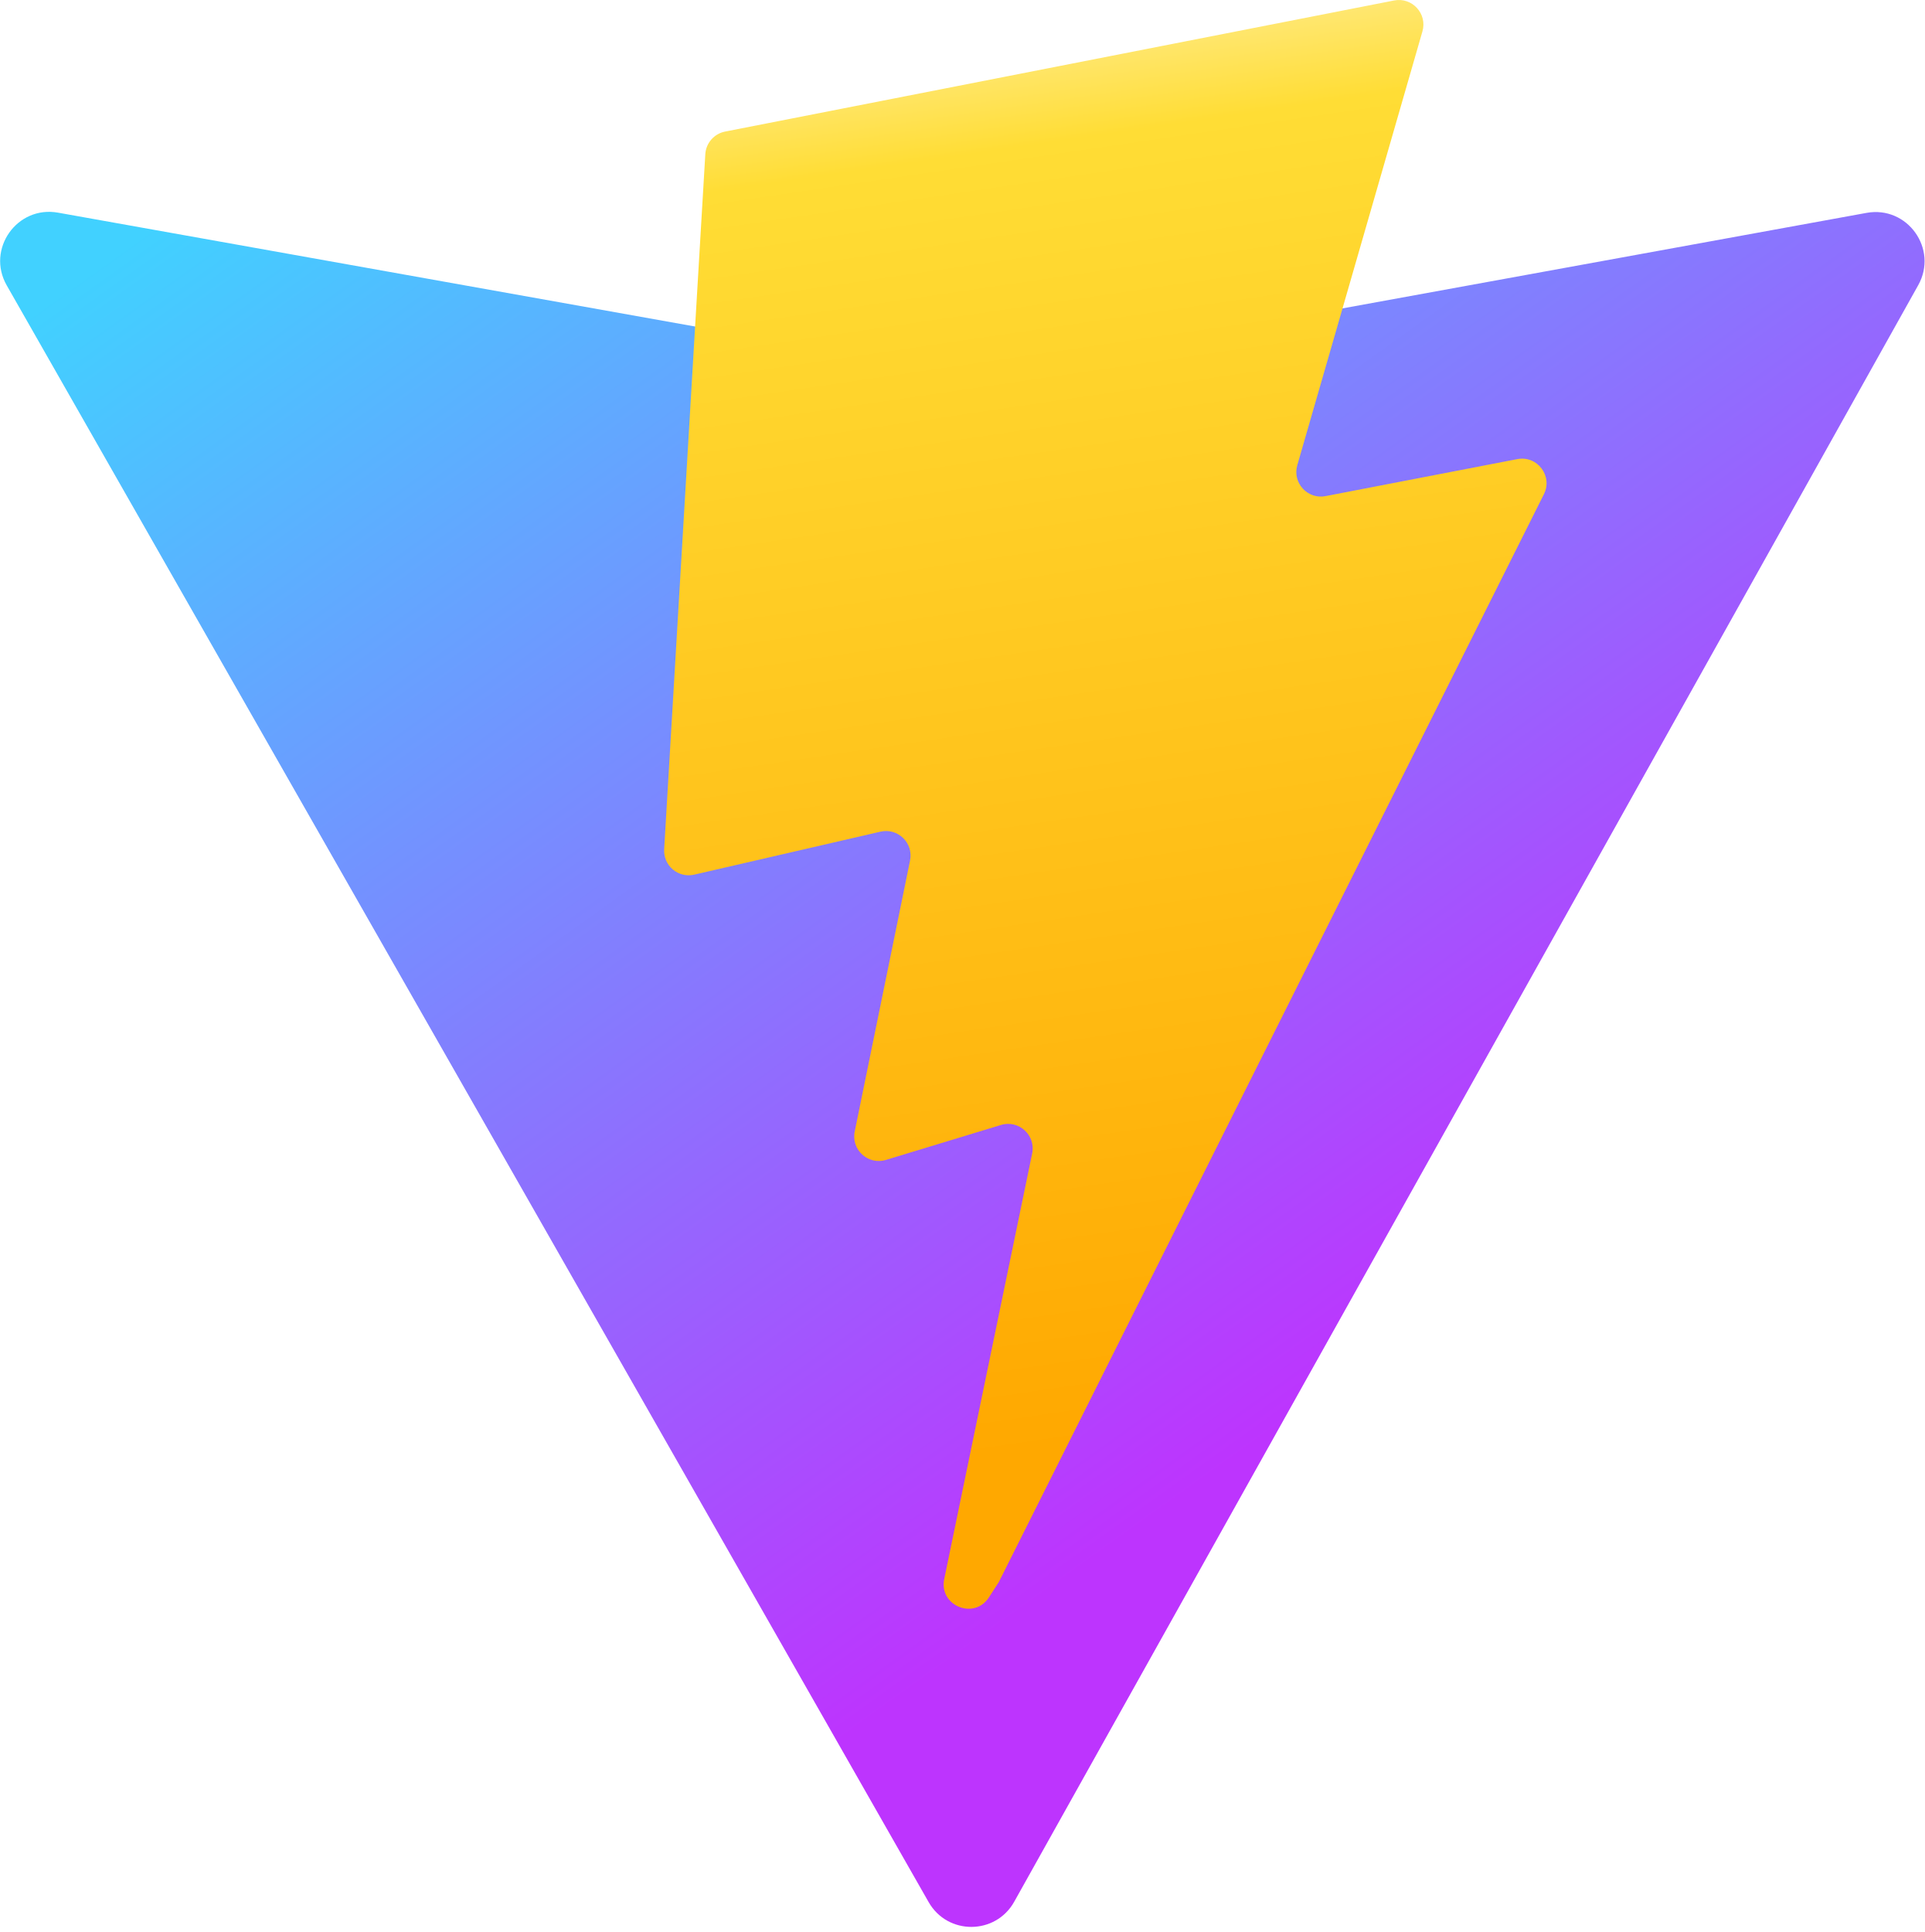
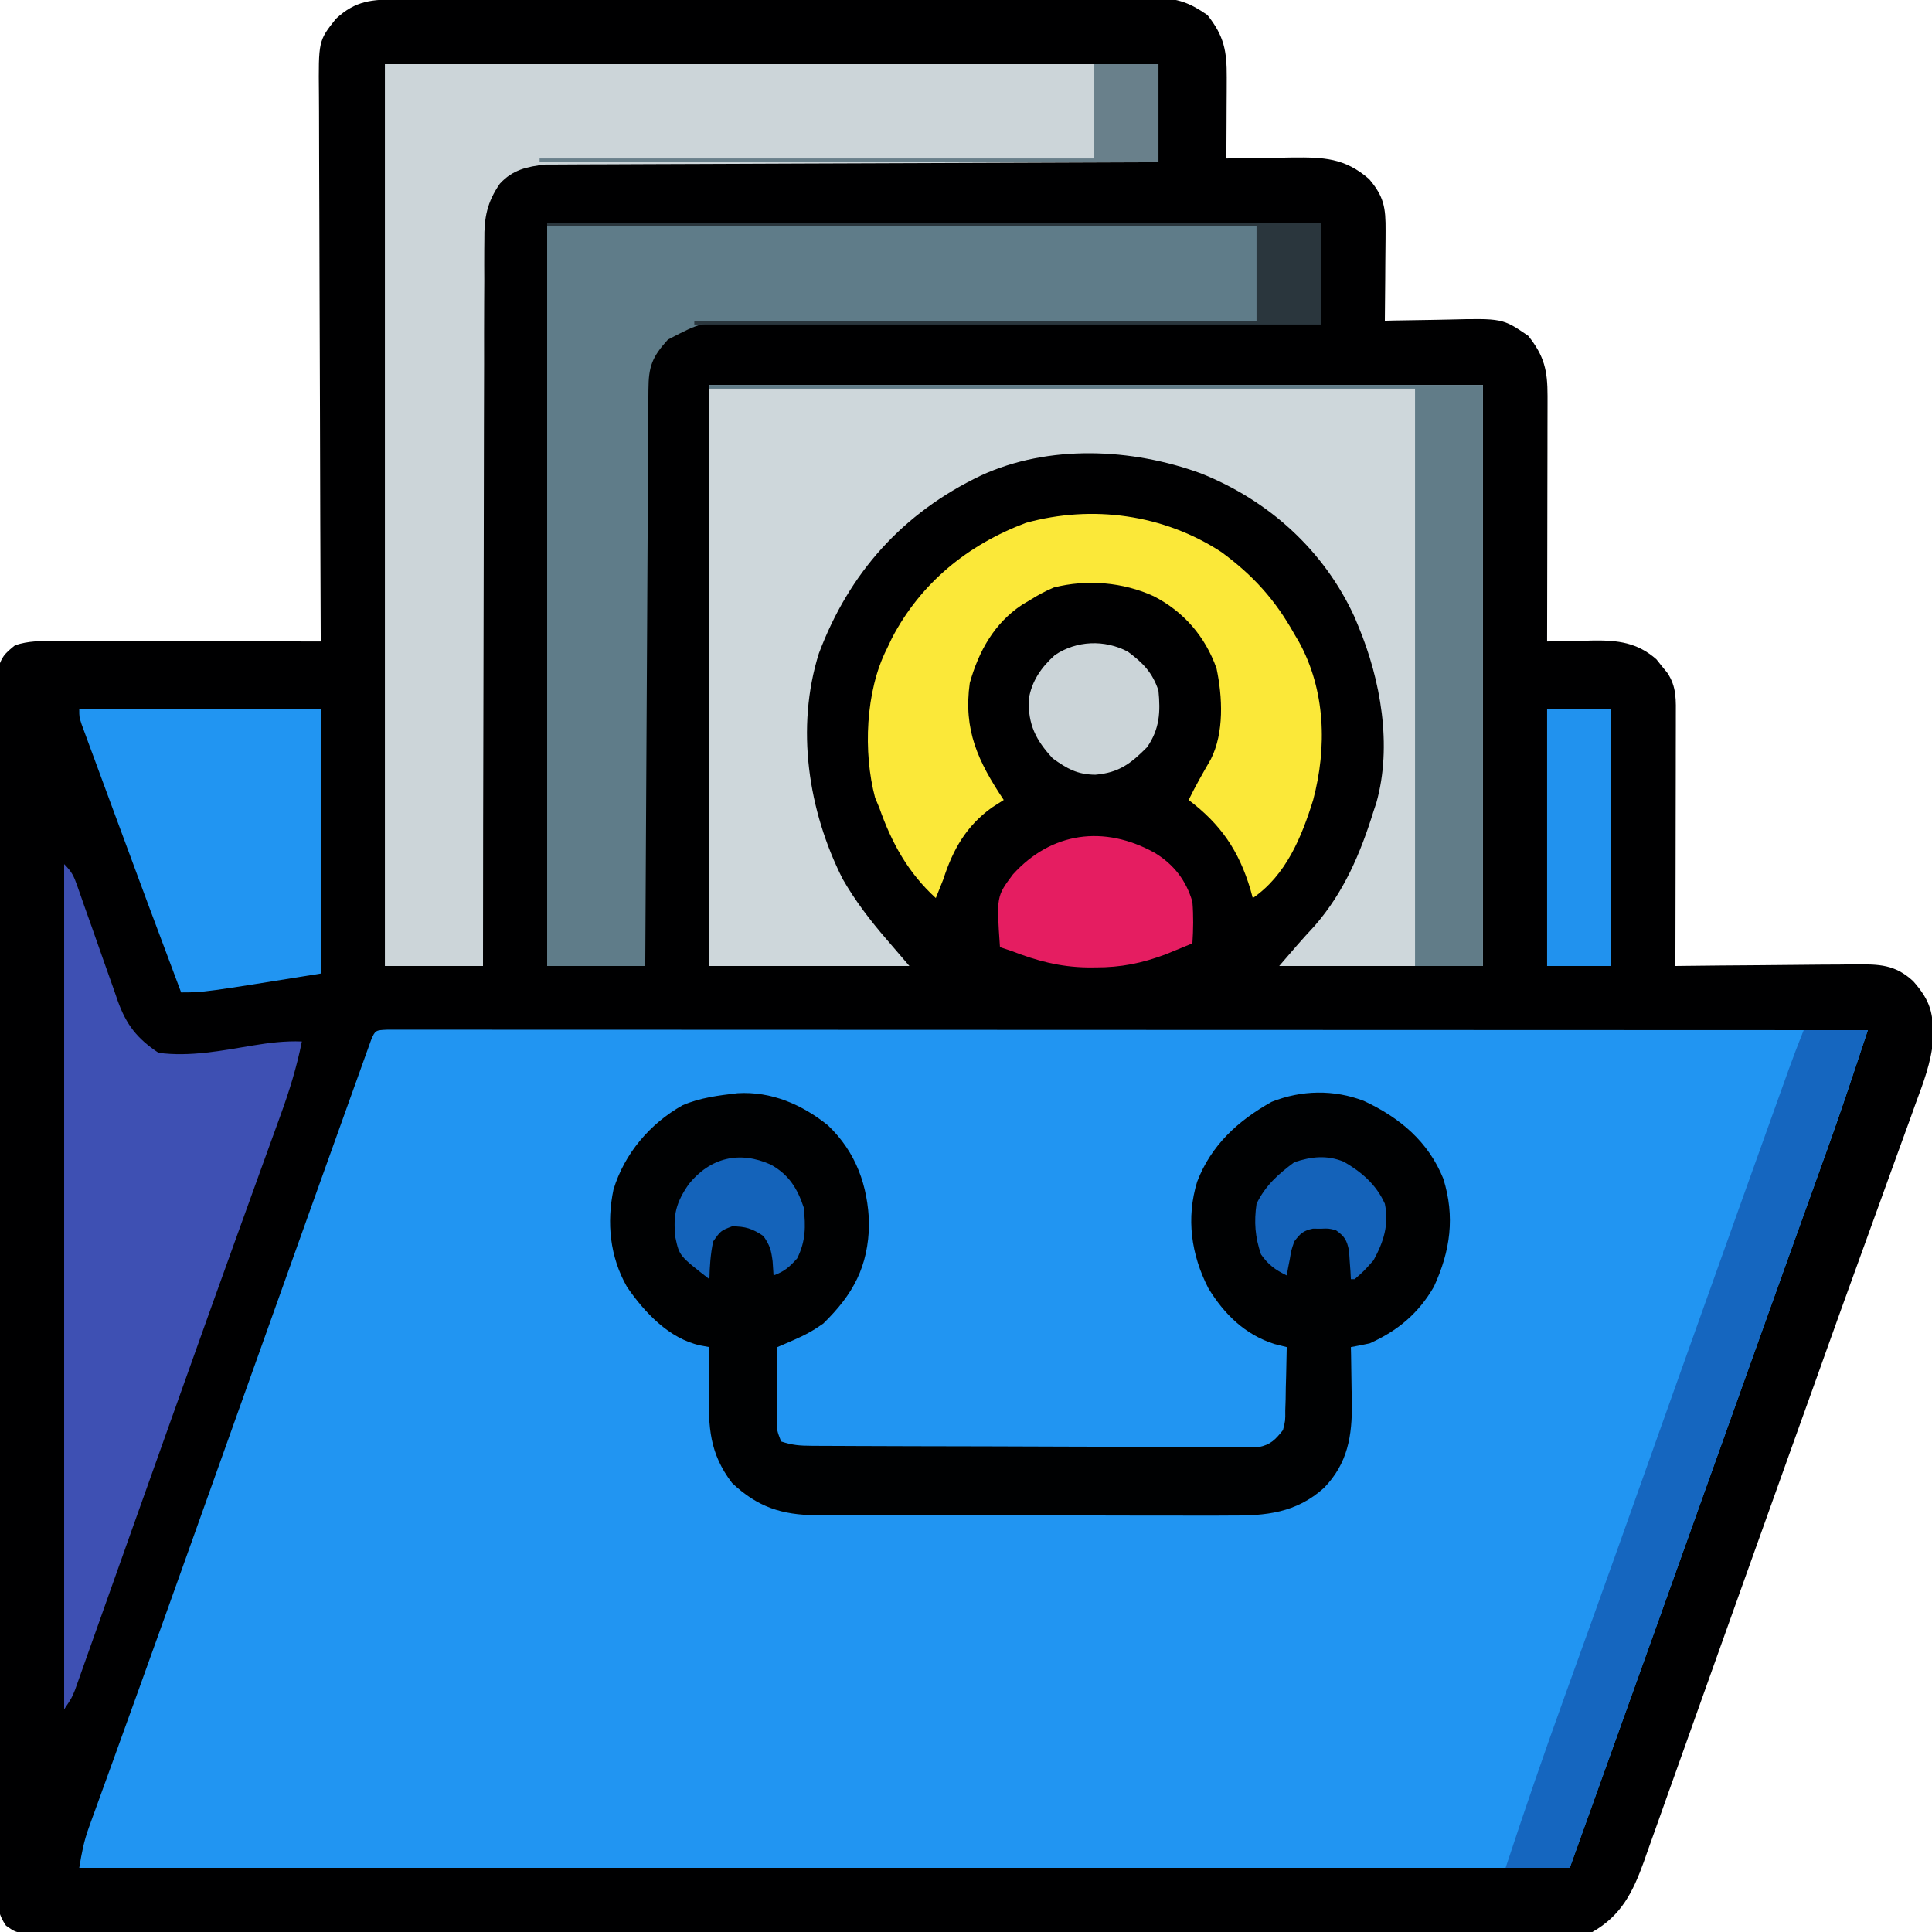
- <svg xmlns="http://www.w3.org/2000/svg" aria-hidden="true" role="img" class="iconify iconify--logos" width="31.88" height="32" preserveAspectRatio="xMidYMid meet" viewBox="0 0 256 257">
-   <defs>
-     <linearGradient id="IconifyId1813088fe1fbc01fb466" x1="-.828%" x2="57.636%" y1="7.652%" y2="78.411%">
-       <stop offset="0%" stop-color="#41D1FF" />
-       <stop offset="100%" stop-color="#BD34FE" />
-     </linearGradient>
-     <linearGradient id="IconifyId1813088fe1fbc01fb467" x1="43.376%" x2="50.316%" y1="2.242%" y2="89.03%">
-       <stop offset="0%" stop-color="#FFEA83" />
-       <stop offset="8.333%" stop-color="#FFDD35" />
-       <stop offset="100%" stop-color="#FFA800" />
-     </linearGradient>
-   </defs>
-   <path fill="url(#IconifyId1813088fe1fbc01fb466)" d="M255.153 37.938L134.897 252.976c-2.483 4.44-8.862 4.466-11.382.048L.875 37.958c-2.746-4.814 1.371-10.646 6.827-9.67l120.385 21.517a6.537 6.537 0 0 0 2.322-.004l117.867-21.483c5.438-.991 9.574 4.796 6.877 9.62Z" />
-   <path fill="url(#IconifyId1813088fe1fbc01fb467)" d="M185.432.063L96.44 17.501a3.268 3.268 0 0 0-2.634 3.014l-5.474 92.456a3.268 3.268 0 0 0 3.997 3.378l24.777-5.718c2.318-.535 4.413 1.507 3.936 3.838l-7.361 36.047c-.495 2.426 1.782 4.5 4.151 3.78l15.304-4.649c2.372-.72 4.652 1.36 4.15 3.788l-11.698 56.621c-.732 3.542 3.979 5.473 5.943 2.437l1.313-2.028l72.516-144.72c1.215-2.423-.88-5.186-3.54-4.672l-25.505 4.922c-2.396.462-4.435-1.77-3.759-4.114l16.646-57.705c.677-2.35-1.37-4.583-3.769-4.113Z" />
+ <svg xmlns="http://www.w3.org/2000/svg" version="1.1" width="512" height="512">
+   <path d="M0 0 C0.88 -0.004 1.759 -0.007 2.666 -0.011 C5.625 -0.022 8.584 -0.026 11.544 -0.03 C13.661 -0.036 15.778 -0.043 17.895 -0.05 C23.656 -0.067 29.416 -0.078 35.176 -0.086 C38.774 -0.091 42.372 -0.097 45.97 -0.103 C57.222 -0.123 68.475 -0.137 79.728 -0.145 C92.724 -0.155 105.72 -0.181 118.716 -0.222 C128.757 -0.252 138.798 -0.267 148.838 -0.27 C154.837 -0.272 160.836 -0.281 166.835 -0.306 C172.479 -0.33 178.123 -0.334 183.767 -0.324 C185.837 -0.323 187.908 -0.329 189.979 -0.343 C192.808 -0.361 195.636 -0.354 198.464 -0.341 C199.282 -0.352 200.1 -0.363 200.943 -0.374 C206.576 -0.311 209.851 0.906 214.486 4.147 C218.909 9.734 219.616 13.679 219.584 20.663 C219.581 21.913 219.577 23.164 219.574 24.452 C219.566 25.754 219.557 27.056 219.549 28.397 C219.544 29.715 219.54 31.032 219.535 32.389 C219.523 35.642 219.507 38.895 219.486 42.147 C220.298 42.131 221.109 42.116 221.945 42.1 C225.646 42.037 229.347 41.998 233.049 41.96 C234.325 41.935 235.602 41.909 236.918 41.883 C245.272 41.818 250.816 41.967 257.299 47.585 C261.258 52.222 261.732 55.189 261.681 61.319 C261.677 62.343 261.677 62.343 261.673 63.387 C261.662 65.557 261.637 67.727 261.611 69.897 C261.601 71.372 261.592 72.848 261.584 74.323 C261.562 77.931 261.527 81.539 261.486 85.147 C262.786 85.116 262.786 85.116 264.113 85.084 C267.363 85.015 270.613 84.965 273.864 84.927 C275.265 84.907 276.665 84.88 278.065 84.845 C292.673 84.491 292.673 84.491 299.486 89.147 C303.753 94.508 304.611 98.361 304.6 105.097 C304.6 105.8 304.6 106.503 304.6 107.227 C304.599 109.548 304.592 111.869 304.584 114.19 C304.582 115.8 304.581 117.41 304.58 119.02 C304.576 123.257 304.566 127.493 304.555 131.73 C304.545 136.053 304.54 140.376 304.535 144.7 C304.524 153.182 304.507 161.665 304.486 170.147 C305.34 170.124 305.34 170.124 306.211 170.1 C308.823 170.037 311.436 169.998 314.049 169.96 C314.944 169.935 315.839 169.909 316.762 169.883 C323.261 169.812 328.373 170.419 333.447 174.866 C333.914 175.454 334.38 176.042 334.861 176.647 C335.343 177.235 335.825 177.823 336.322 178.428 C338.882 182.209 338.607 185.765 338.6 190.189 C338.6 190.901 338.6 191.614 338.6 192.348 C338.599 194.702 338.592 197.055 338.584 199.409 C338.582 201.041 338.581 202.674 338.58 204.306 C338.576 208.602 338.566 212.897 338.555 217.193 C338.545 221.577 338.54 225.961 338.535 230.344 C338.524 238.945 338.507 247.546 338.486 256.147 C339.187 256.138 339.888 256.129 340.61 256.12 C347.23 256.04 353.85 255.979 360.471 255.94 C363.874 255.919 367.277 255.891 370.68 255.845 C374.597 255.793 378.514 255.774 382.431 255.757 C384.255 255.726 384.255 255.726 386.116 255.694 C392.535 255.692 396.664 255.716 401.486 260.147 C406.204 265.503 406.86 268.674 406.788 275.711 C406.261 281.709 404.208 287.062 402.123 292.675 C401.658 293.968 401.195 295.262 400.733 296.557 C399.493 300.021 398.229 303.476 396.962 306.929 C395.629 310.575 394.318 314.228 393.004 317.881 C390.866 323.824 388.715 329.762 386.555 335.697 C383.824 343.206 381.12 350.724 378.431 358.249 C378.042 359.338 377.653 360.428 377.252 361.55 C376.482 363.705 375.712 365.86 374.942 368.015 C373.023 373.377 371.096 378.737 369.17 384.096 C365.066 395.52 360.984 406.952 356.907 418.385 C353.994 426.555 351.073 434.722 348.151 442.889 C345.699 449.746 343.257 456.606 340.822 463.469 C339.271 467.833 337.712 472.195 336.152 476.556 C335.426 478.591 334.703 480.627 333.983 482.664 C332.994 485.464 331.994 488.259 330.99 491.053 C330.708 491.862 330.425 492.671 330.134 493.504 C327.198 501.603 324.175 507.754 316.486 512.147 C313.065 512.649 313.065 512.649 309.231 512.651 C308.52 512.656 307.808 512.662 307.075 512.668 C304.691 512.683 302.307 512.669 299.923 512.655 C298.196 512.66 296.47 512.666 294.743 512.674 C289.998 512.691 285.254 512.682 280.509 512.67 C275.393 512.661 270.276 512.675 265.16 512.686 C255.137 512.704 245.114 512.7 235.091 512.688 C226.947 512.679 218.804 512.678 210.661 512.682 C209.502 512.683 208.344 512.684 207.151 512.684 C204.799 512.686 202.446 512.687 200.093 512.688 C178.025 512.7 155.958 512.686 133.89 512.665 C114.942 512.647 95.995 512.65 77.047 512.669 C55.056 512.69 33.065 512.698 11.074 512.686 C8.731 512.685 6.387 512.684 4.044 512.682 C2.891 512.682 1.738 512.681 0.55 512.681 C-7.588 512.677 -15.725 512.683 -23.862 512.692 C-33.774 512.704 -43.685 512.701 -53.596 512.679 C-58.656 512.669 -63.715 512.665 -68.775 512.678 C-73.402 512.69 -78.029 512.683 -82.657 512.662 C-84.335 512.657 -86.013 512.66 -87.691 512.669 C-89.965 512.682 -92.237 512.669 -94.51 512.651 C-96.408 512.65 -96.408 512.65 -98.344 512.649 C-101.514 512.147 -101.514 512.147 -103.92 510.471 C-105.902 507.582 -106.015 505.955 -106.017 502.466 C-106.028 501.3 -106.038 500.135 -106.049 498.934 C-106.04 497.653 -106.031 496.371 -106.022 495.051 C-106.026 493.677 -106.033 492.303 -106.041 490.929 C-106.057 487.149 -106.049 483.369 -106.037 479.589 C-106.028 475.514 -106.042 471.439 -106.053 467.364 C-106.07 459.379 -106.067 451.395 -106.055 443.41 C-106.046 436.922 -106.045 430.435 -106.049 423.947 C-106.05 423.024 -106.05 422.102 -106.051 421.151 C-106.052 419.277 -106.054 417.404 -106.055 415.53 C-106.066 397.948 -106.053 380.366 -106.032 362.784 C-106.014 347.69 -106.017 332.596 -106.035 317.502 C-106.057 299.984 -106.065 282.467 -106.053 264.949 C-106.052 263.082 -106.05 261.215 -106.049 259.348 C-106.049 258.429 -106.048 257.51 -106.047 256.564 C-106.044 250.082 -106.05 243.6 -106.059 237.118 C-106.07 229.222 -106.067 221.325 -106.046 213.429 C-106.035 209.398 -106.031 205.367 -106.045 201.336 C-106.056 197.649 -106.05 193.962 -106.029 190.274 C-106.022 188.303 -106.035 186.332 -106.049 184.36 C-106.038 183.195 -106.028 182.03 -106.017 180.829 C-106.017 179.821 -106.016 178.813 -106.015 177.775 C-105.374 174.412 -104.166 173.247 -101.514 171.147 C-97.948 169.958 -94.723 170.015 -91.013 170.034 C-90.252 170.033 -89.491 170.033 -88.706 170.033 C-86.19 170.034 -83.674 170.042 -81.158 170.05 C-79.414 170.051 -77.669 170.053 -75.925 170.054 C-71.333 170.058 -66.742 170.067 -62.15 170.079 C-57.465 170.089 -52.779 170.093 -48.094 170.098 C-38.901 170.109 -29.707 170.126 -20.514 170.147 C-20.518 169.339 -20.521 168.531 -20.525 167.699 C-20.613 148.035 -20.68 128.372 -20.721 108.708 C-20.742 99.199 -20.77 89.689 -20.816 80.18 C-20.856 71.891 -20.881 63.602 -20.89 55.313 C-20.895 50.925 -20.908 46.537 -20.937 42.148 C-20.964 38.016 -20.972 33.883 -20.966 29.75 C-20.967 28.236 -20.975 26.721 -20.991 25.207 C-21.128 10.974 -21.128 10.974 -16.514 5.147 C-11.225 0.245 -6.956 -0.002 0 0 Z " fill="#000001" transform="translate(105.5139,-0.147171)" />
+   <path d="M0 0 C1.2 0 2.399 0.001 3.635 0.001 C4.303 -0 4.971 -0.001 5.659 -0.002 C7.926 -0.005 10.192 -0 12.459 0.004 C14.089 0.004 15.719 0.003 17.35 0.001 C21.851 -0.001 26.352 0.003 30.854 0.008 C35.7 0.012 40.546 0.011 45.392 0.01 C53.795 0.01 62.198 0.013 70.601 0.018 C82.751 0.027 94.901 0.029 107.051 0.03 C126.761 0.033 146.471 0.039 166.181 0.049 C185.332 0.058 204.484 0.065 223.636 0.069 C224.815 0.07 225.995 0.07 227.21 0.07 C233.128 0.071 239.045 0.073 244.963 0.074 C294.089 0.084 343.216 0.102 392.343 0.124 C391.223 3.492 390.103 6.859 388.982 10.227 C388.667 11.175 388.351 12.123 388.027 13.1 C385.83 19.696 383.572 26.263 381.206 32.8 C380.849 33.794 380.492 34.787 380.124 35.811 C379.364 37.925 378.602 40.039 377.84 42.153 C376.183 46.747 374.531 51.343 372.879 55.939 C372.011 58.356 371.142 60.772 370.272 63.189 C366.026 74.997 361.805 86.815 357.589 98.633 C350.563 118.323 343.524 138.008 336.468 157.687 C336.107 158.693 335.746 159.7 335.374 160.737 C328.036 181.202 320.688 201.662 313.343 222.124 C182.993 222.124 52.643 222.124 -81.657 222.124 C-80.99 218.124 -80.448 215.141 -79.117 211.466 C-78.8 210.584 -78.484 209.702 -78.157 208.793 C-77.81 207.843 -77.464 206.892 -77.106 205.913 C-76.741 204.899 -76.375 203.884 -75.998 202.839 C-74.785 199.474 -73.565 196.112 -72.344 192.749 C-71.484 190.367 -70.625 187.985 -69.766 185.602 C-68.424 181.878 -67.081 178.155 -65.736 174.432 C-61.447 162.557 -57.197 150.667 -52.955 138.774 C-51.709 135.283 -50.463 131.793 -49.217 128.302 C-45.427 117.688 -41.638 107.073 -37.851 96.457 C-32.459 81.344 -27.062 66.233 -21.657 51.124 C-21.015 49.329 -21.015 49.329 -20.36 47.497 C-17.802 40.346 -15.241 33.197 -12.676 26.049 C-11.876 23.82 -11.077 21.591 -10.28 19.361 C-9.185 16.303 -8.088 13.247 -6.989 10.191 C-6.664 9.28 -6.339 8.369 -6.004 7.431 C-5.708 6.609 -5.411 5.786 -5.105 4.939 C-4.848 4.222 -4.591 3.505 -4.326 2.766 C-3.235 0.088 -3.04 0.142 0 0 Z " fill="#2195F2" transform="translate(102.657,272.8758)" />
+   <path d="M0 0 C67.65 0 135.3 0 205 0 C205 50.82 205 101.64 205 154 C187.18 154 169.36 154 151 154 C154.136 150.341 157.171 146.807 160.438 143.312 C168.163 134.427 172.541 124.147 176 113 C176.371 111.884 176.371 111.884 176.75 110.746 C181.011 95.625 177.886 78.148 172 64 C171.664 63.189 171.327 62.378 170.98 61.543 C162.878 43.821 148.164 30.549 130.164 23.422 C111.892 16.757 89.952 15.745 72 24 C51.254 33.91 37.062 49.734 29 71.188 C22.827 90.882 26.183 112.867 35.312 130.938 C38.664 136.773 42.604 141.922 47 147 C48.98 149.31 50.96 151.62 53 154 C35.51 154 18.02 154 0 154 C0 103.18 0 52.36 0 0 Z " fill="#CED7DB" transform="translate(188,102)" />
+   <path d="M0 0 C67.65 0 135.3 0 205 0 C205 8.58 205 17.16 205 26 C202.936 26.006 200.872 26.012 198.745 26.018 C179.307 26.074 159.869 26.148 140.432 26.236 C130.438 26.281 120.445 26.32 110.451 26.346 C101.74 26.369 93.029 26.403 84.318 26.449 C79.706 26.473 75.095 26.491 70.483 26.498 C66.14 26.504 61.797 26.524 57.454 26.554 C55.863 26.563 54.271 26.567 52.679 26.565 C50.5 26.563 48.322 26.58 46.144 26.601 C44.317 26.608 44.317 26.608 42.454 26.615 C37.683 27.147 33.814 28.009 30.472 31.677 C27.066 36.584 26.278 40.716 26.361 46.593 C26.348 47.834 26.348 47.834 26.335 49.101 C26.314 51.854 26.327 54.606 26.341 57.359 C26.332 59.341 26.321 61.322 26.309 63.304 C26.281 68.669 26.283 74.034 26.291 79.399 C26.294 85.011 26.269 90.623 26.247 96.235 C26.21 106.856 26.198 117.477 26.195 128.098 C26.19 140.192 26.157 152.287 26.122 164.381 C26.05 189.254 26.014 214.127 26 239 C17.42 239 8.84 239 0 239 C0 160.13 0 81.26 0 0 Z " fill="#CCD5D9" transform="translate(102,17)" />
+   <path d="M0 0 C8.934 -0.544 17.107 2.97 24 8.539 C31.426 15.641 34.593 24.533 34.875 34.664 C34.656 45.929 30.73 53.236 22.75 61.039 C20.08 62.923 17.827 64.148 14.863 65.43 C14.057 65.781 13.25 66.132 12.419 66.493 C11.5 66.887 11.5 66.887 10.562 67.289 C10.533 70.893 10.516 74.497 10.5 78.102 C10.487 79.638 10.487 79.638 10.475 81.205 C10.471 82.188 10.468 83.171 10.465 84.184 C10.46 85.09 10.454 85.996 10.449 86.929 C10.463 89.442 10.463 89.442 11.562 92.289 C14.557 93.287 16.551 93.422 19.68 93.436 C20.738 93.443 21.797 93.451 22.887 93.458 C24.049 93.461 25.21 93.463 26.406 93.466 C28.24 93.476 28.24 93.476 30.112 93.486 C34.167 93.506 38.222 93.517 42.277 93.527 C43.674 93.531 45.07 93.536 46.466 93.54 C53.024 93.559 59.582 93.573 66.14 93.581 C73.711 93.591 81.282 93.617 88.853 93.658 C94.705 93.688 100.558 93.703 106.41 93.706 C109.906 93.708 113.401 93.717 116.897 93.743 C120.794 93.77 124.692 93.766 128.59 93.759 C129.749 93.772 130.908 93.785 132.102 93.798 C133.163 93.791 134.225 93.784 135.318 93.777 C136.701 93.78 136.701 93.78 138.111 93.784 C141.333 93.133 142.531 91.818 144.562 89.289 C145.197 86.793 145.197 86.793 145.172 84.086 C145.204 83.106 145.236 82.127 145.27 81.117 C145.284 80.101 145.298 79.086 145.312 78.039 C145.342 77.008 145.372 75.977 145.402 74.914 C145.473 72.372 145.526 69.831 145.562 67.289 C144.502 67.022 143.441 66.755 142.348 66.48 C134.538 64.022 128.993 58.582 124.781 51.668 C120.224 42.773 118.866 33.125 121.812 23.477 C125.513 13.774 132.654 7.277 141.562 2.289 C149.454 -0.852 158.044 -1.018 166 2.039 C175.469 6.446 183.079 12.789 187.062 22.664 C190.198 32.727 188.942 41.777 184.562 51.289 C180.47 58.367 175.007 62.938 167.562 66.289 C165.901 66.645 164.234 66.982 162.562 67.289 C162.586 68.317 162.586 68.317 162.61 69.365 C162.673 72.506 162.712 75.647 162.75 78.789 C162.775 79.867 162.8 80.944 162.826 82.055 C162.906 90.821 161.771 98.016 155.474 104.563 C148.073 111.246 140.029 112.015 130.437 111.92 C129.161 111.927 127.885 111.934 126.57 111.942 C123.099 111.96 119.629 111.948 116.157 111.928 C112.51 111.911 108.862 111.92 105.214 111.925 C99.093 111.93 92.972 111.914 86.851 111.886 C79.79 111.854 72.73 111.854 65.669 111.871 C58.853 111.887 52.036 111.88 45.22 111.863 C42.33 111.856 39.439 111.857 36.549 111.865 C32.508 111.874 28.469 111.85 24.429 111.823 C23.239 111.829 22.05 111.836 20.824 111.842 C11.721 111.738 5.341 109.691 -1.438 103.289 C-7.462 95.371 -7.71 88.532 -7.562 78.914 C-7.553 77.796 -7.544 76.679 -7.535 75.527 C-7.512 72.781 -7.479 70.035 -7.438 67.289 C-8.22 67.145 -9.002 67.001 -9.809 66.853 C-18.108 65.074 -24.667 58.061 -29.301 51.293 C-33.805 43.352 -34.711 34.349 -32.852 25.5 C-29.934 15.996 -23.215 8.052 -14.527 3.184 C-9.813 1.166 -5.05 0.599 0 0 Z " fill="#000102" transform="translate(195.4375,289.7109)" />
+   <path d="M0 0 C62.04 0 124.08 0 188 0 C188 8.25 188 16.5 188 25 C186.149 25.004 184.298 25.007 182.39 25.011 C164.954 25.048 147.518 25.105 130.081 25.184 C121.117 25.224 112.152 25.256 103.188 25.271 C95.373 25.284 87.559 25.311 79.745 25.355 C75.608 25.377 71.471 25.393 67.334 25.392 C63.438 25.391 59.542 25.409 55.646 25.441 C54.218 25.45 52.791 25.451 51.363 25.446 C40.96 25.348 40.96 25.348 32 30 C27.812 34.629 26.876 37.097 26.842 43.277 C26.837 43.928 26.832 44.579 26.827 45.249 C26.811 47.441 26.803 49.632 26.795 51.823 C26.785 53.39 26.775 54.956 26.765 56.523 C26.738 60.785 26.717 65.047 26.697 69.31 C26.675 73.761 26.647 78.211 26.621 82.662 C26.571 91.095 26.526 99.527 26.483 107.96 C26.433 117.558 26.378 127.157 26.323 136.755 C26.209 156.503 26.102 176.252 26 196 C17.42 196 8.84 196 0 196 C0 131.32 0 66.64 0 0 Z " fill="#5F7C89" transform="translate(145,60)" />
+   <path d="M0 0 C2.084 2.084 2.577 3.19 3.525 5.911 C3.809 6.716 4.093 7.52 4.385 8.349 C4.687 9.22 4.99 10.091 5.301 10.988 C5.955 12.828 6.609 14.667 7.264 16.506 C8.29 19.407 9.311 22.31 10.324 25.216 C11.304 28.019 12.301 30.817 13.301 33.613 C13.597 34.478 13.893 35.343 14.198 36.234 C16.486 42.581 19.302 46.201 25 50 C33.298 51.127 41.79 49.431 49.969 48.068 C54.37 47.341 58.518 46.825 63 47 C61.644 53.751 59.713 60.043 57.352 66.504 C56.987 67.514 56.623 68.525 56.248 69.566 C55.045 72.9 53.835 76.231 52.625 79.562 C51.769 81.931 50.915 84.3 50.06 86.669 C48.499 90.997 46.937 95.325 45.373 99.653 C41.317 110.878 37.304 122.118 33.294 133.36 C32.062 136.813 30.829 140.267 29.595 143.72 C25.648 154.767 21.707 165.817 17.784 176.873 C16.156 181.459 14.526 186.043 12.895 190.628 C11.779 193.766 10.665 196.906 9.553 200.046 C8.328 203.507 7.098 206.967 5.867 210.426 C5.504 211.457 5.14 212.489 4.765 213.552 C4.429 214.494 4.092 215.436 3.746 216.407 C3.455 217.227 3.165 218.046 2.865 218.89 C2 221 2 221 0 224 C0 150.08 0 76.16 0 0 Z " fill="#3E50B3" transform="translate(17,229)" />
+   <path d="M0 0 C8.383 6.154 14.265 12.63 19.336 21.715 C19.935 22.732 19.935 22.732 20.547 23.77 C27.614 36.575 28.041 51.8 24.336 65.715 C21.271 75.593 17.133 85.671 8.336 91.715 C8.128 90.953 7.921 90.191 7.707 89.406 C4.65 79.159 -0.153 72.15 -8.664 65.715 C-6.862 62.026 -4.836 58.488 -2.785 54.934 C0.772 47.893 0.329 38.397 -1.277 30.824 C-4.296 22.367 -9.941 15.819 -17.914 11.715 C-26.063 7.978 -35.634 7.19 -44.367 9.398 C-46.615 10.345 -48.601 11.416 -50.664 12.715 C-51.708 13.334 -51.708 13.334 -52.773 13.965 C-60.176 18.863 -64.29 26.283 -66.664 34.715 C-68.408 47.187 -64.442 55.548 -57.664 65.715 C-59.211 66.705 -59.211 66.705 -60.789 67.715 C-67.596 72.607 -71.14 78.875 -73.664 86.715 C-74.325 88.384 -74.988 90.052 -75.664 91.715 C-83.021 85.007 -87.4 77.047 -90.664 67.715 C-91.022 66.865 -91.381 66.016 -91.75 65.141 C-94.958 53.117 -94.303 36.825 -88.664 25.715 C-87.97 24.253 -87.97 24.253 -87.262 22.762 C-79.598 8.146 -67.155 -1.948 -51.789 -7.723 C-34.192 -12.587 -15.275 -9.972 0 0 Z " fill="#FBE839" transform="translate(323.6641,146.2852)" />
+   <path d="M0 0 C21.12 0 42.24 0 64 0 C64 23.1 64 46.2 64 70 C33 75 33 75 27 75 C21.158 59.474 15.36 43.932 9.631 28.364 C8.821 26.165 8.009 23.966 7.196 21.768 C6.001 18.536 4.811 15.303 3.621 12.07 C3.256 11.084 2.89 10.098 2.514 9.082 C2.017 7.727 2.017 7.727 1.51 6.344 C1.217 5.551 0.924 4.757 0.623 3.939 C0 2 0 2 0 0 Z " fill="#2195F2" transform="translate(21,188)" />
+   <path d="M0 0 C5.61 0 11.22 0 17 0 C12.381 14.09 7.528 28.081 2.497 42.029 C0.84 46.623 -0.812 51.219 -2.464 55.815 C-3.332 58.232 -4.201 60.648 -5.071 63.065 C-9.317 74.873 -13.538 86.69 -17.754 98.509 C-32.448 139.692 -47.222 180.847 -62 222 C-67.61 222 -73.22 222 -79 222 C-74.035 206.893 -68.88 191.87 -63.477 176.913 C-61.407 171.181 -59.347 165.446 -57.285 159.711 C-56.855 158.515 -56.425 157.319 -55.981 156.086 C-51.038 142.34 -46.144 128.576 -41.25 114.812 C-39.483 109.845 -37.716 104.878 -35.949 99.91 C-35.525 98.717 -35.1 97.523 -34.663 96.293 C-28.46 78.856 -22.236 61.426 -16 44 C-15.681 43.109 -15.362 42.217 -15.033 41.299 C-13.065 35.799 -11.096 30.3 -9.125 24.802 C-8.507 23.08 -7.89 21.357 -7.273 19.635 C-6.427 17.271 -5.579 14.907 -4.73 12.543 C-4.482 11.849 -4.234 11.156 -3.978 10.441 C-2.716 6.928 -1.387 3.467 0 0 Z " fill="#1566BF" transform="translate(478,273)" />
+   <path d="M0 0 C67.65 0 135.3 0 205 0 C205 50.82 205 101.64 205 154 C199.06 154 193.12 154 187 154 C187 103.51 187 53.02 187 1 C125.29 1 63.58 1 0 1 C0 0.67 0 0.34 0 0 Z " fill="#617C88" transform="translate(188,102)" />
+   <path d="M0 0 C5.08 3.083 8.346 7.315 10 13 C10.302 16.696 10.245 20.303 10 24 C8.481 24.63 6.96 25.253 5.438 25.875 C4.591 26.223 3.744 26.571 2.871 26.93 C-3.42 29.275 -8.959 30.387 -15.625 30.375 C-16.408 30.376 -17.19 30.376 -17.996 30.377 C-25.202 30.242 -31.272 28.614 -38 26 C-38.99 25.67 -39.98 25.34 -41 25 C-41.923 11.551 -41.923 11.551 -37.555 5.715 C-27.378 -5.51 -13.424 -7.431 0 0 Z " fill="#E51D61" transform="translate(306,226)" />
+   <path d="M0 0 C5.61 0 11.22 0 17 0 C17 22.44 17 44.88 17 68 C11.39 68 5.78 68 0 68 C0 45.56 0 23.12 0 0 Z " fill="#2192EE" transform="translate(410,188)" />
+   <path d="M0 0 C4.022 2.976 6.535 5.542 8.125 10.312 C8.689 16.002 8.453 20.482 5.125 25.312 C0.802 29.666 -2.331 32.1 -8.625 32.625 C-13.398 32.555 -15.999 31.07 -19.875 28.312 C-24.403 23.418 -26.425 19.334 -26.25 12.691 C-25.482 7.817 -22.961 4.192 -19.336 0.926 C-13.57 -2.969 -6.14 -3.228 0 0 Z " fill="#CBD4D8" transform="translate(298.875,172.6875)" />
+   <path d="M0 0 C67.65 0 135.3 0 205 0 C205 8.91 205 17.82 205 27 C150.22 27 95.44 27 39 27 C39 26.67 39 26.34 39 26 C88.17 26 137.34 26 188 26 C188 17.75 188 9.5 188 1 C125.96 1 63.92 1 0 1 C0 0.67 0 0.34 0 0 Z " fill="#2A363D" transform="translate(145,59)" />
+   <path d="M0 0 C4.76 2.628 7.046 6.263 8.75 11.375 C9.28 16.426 9.298 20.28 7 24.875 C4.946 27.158 3.609 28.354 0.75 29.375 C0.626 27.519 0.626 27.519 0.5 25.625 C0.118 22.669 -0.197 21.451 -1.938 18.938 C-4.866 16.959 -6.706 16.375 -10.25 16.375 C-13.259 17.531 -13.259 17.531 -15.25 20.375 C-15.959 23.706 -16.179 26.975 -16.25 30.375 C-24.222 24.172 -24.222 24.172 -25.25 19.375 C-25.938 13.383 -25.119 10.091 -21.684 5.137 C-15.962 -1.895 -8.224 -3.705 0 0 Z " fill="#1463BA" transform="translate(204.25,308.625)" />
+   <path d="M0 0 C4.741 2.738 8.609 6.063 10.875 11.129 C12.012 16.673 10.568 21.206 7.875 26.129 C5.25 29.066 5.25 29.066 2.875 31.129 C2.545 31.129 2.215 31.129 1.875 31.129 C1.838 30.442 1.8 29.755 1.762 29.047 C1.696 28.146 1.63 27.245 1.562 26.316 C1.504 25.423 1.446 24.53 1.387 23.609 C0.799 20.758 0.242 19.792 -2.125 18.129 C-4.07 17.657 -4.07 17.657 -6.125 17.754 C-6.806 17.746 -7.486 17.738 -8.188 17.73 C-10.74 18.255 -11.571 19.052 -13.125 21.129 C-13.909 23.393 -13.909 23.393 -14.312 25.816 C-14.471 26.625 -14.63 27.433 -14.793 28.266 C-14.903 28.881 -15.012 29.495 -15.125 30.129 C-18.199 28.633 -19.95 27.377 -21.938 24.566 C-23.526 19.969 -23.824 15.943 -23.125 11.129 C-20.733 6.252 -17.409 3.319 -13.125 0.129 C-8.591 -1.382 -4.453 -1.825 0 0 Z " fill="#1462B9" transform="translate(356.125,307.8711)" />
+   <path d="M0 0 C5.61 0 11.22 0 17 0 C17 8.58 17 17.16 17 26 C-37.12 26 -91.24 26 -147 26 C-147 25.67 -147 25.34 -147 25 C-98.49 25 -49.98 25 0 25 C0 16.75 0 8.5 0 0 Z " fill="#69808B" transform="translate(290,17)" />
</svg>
